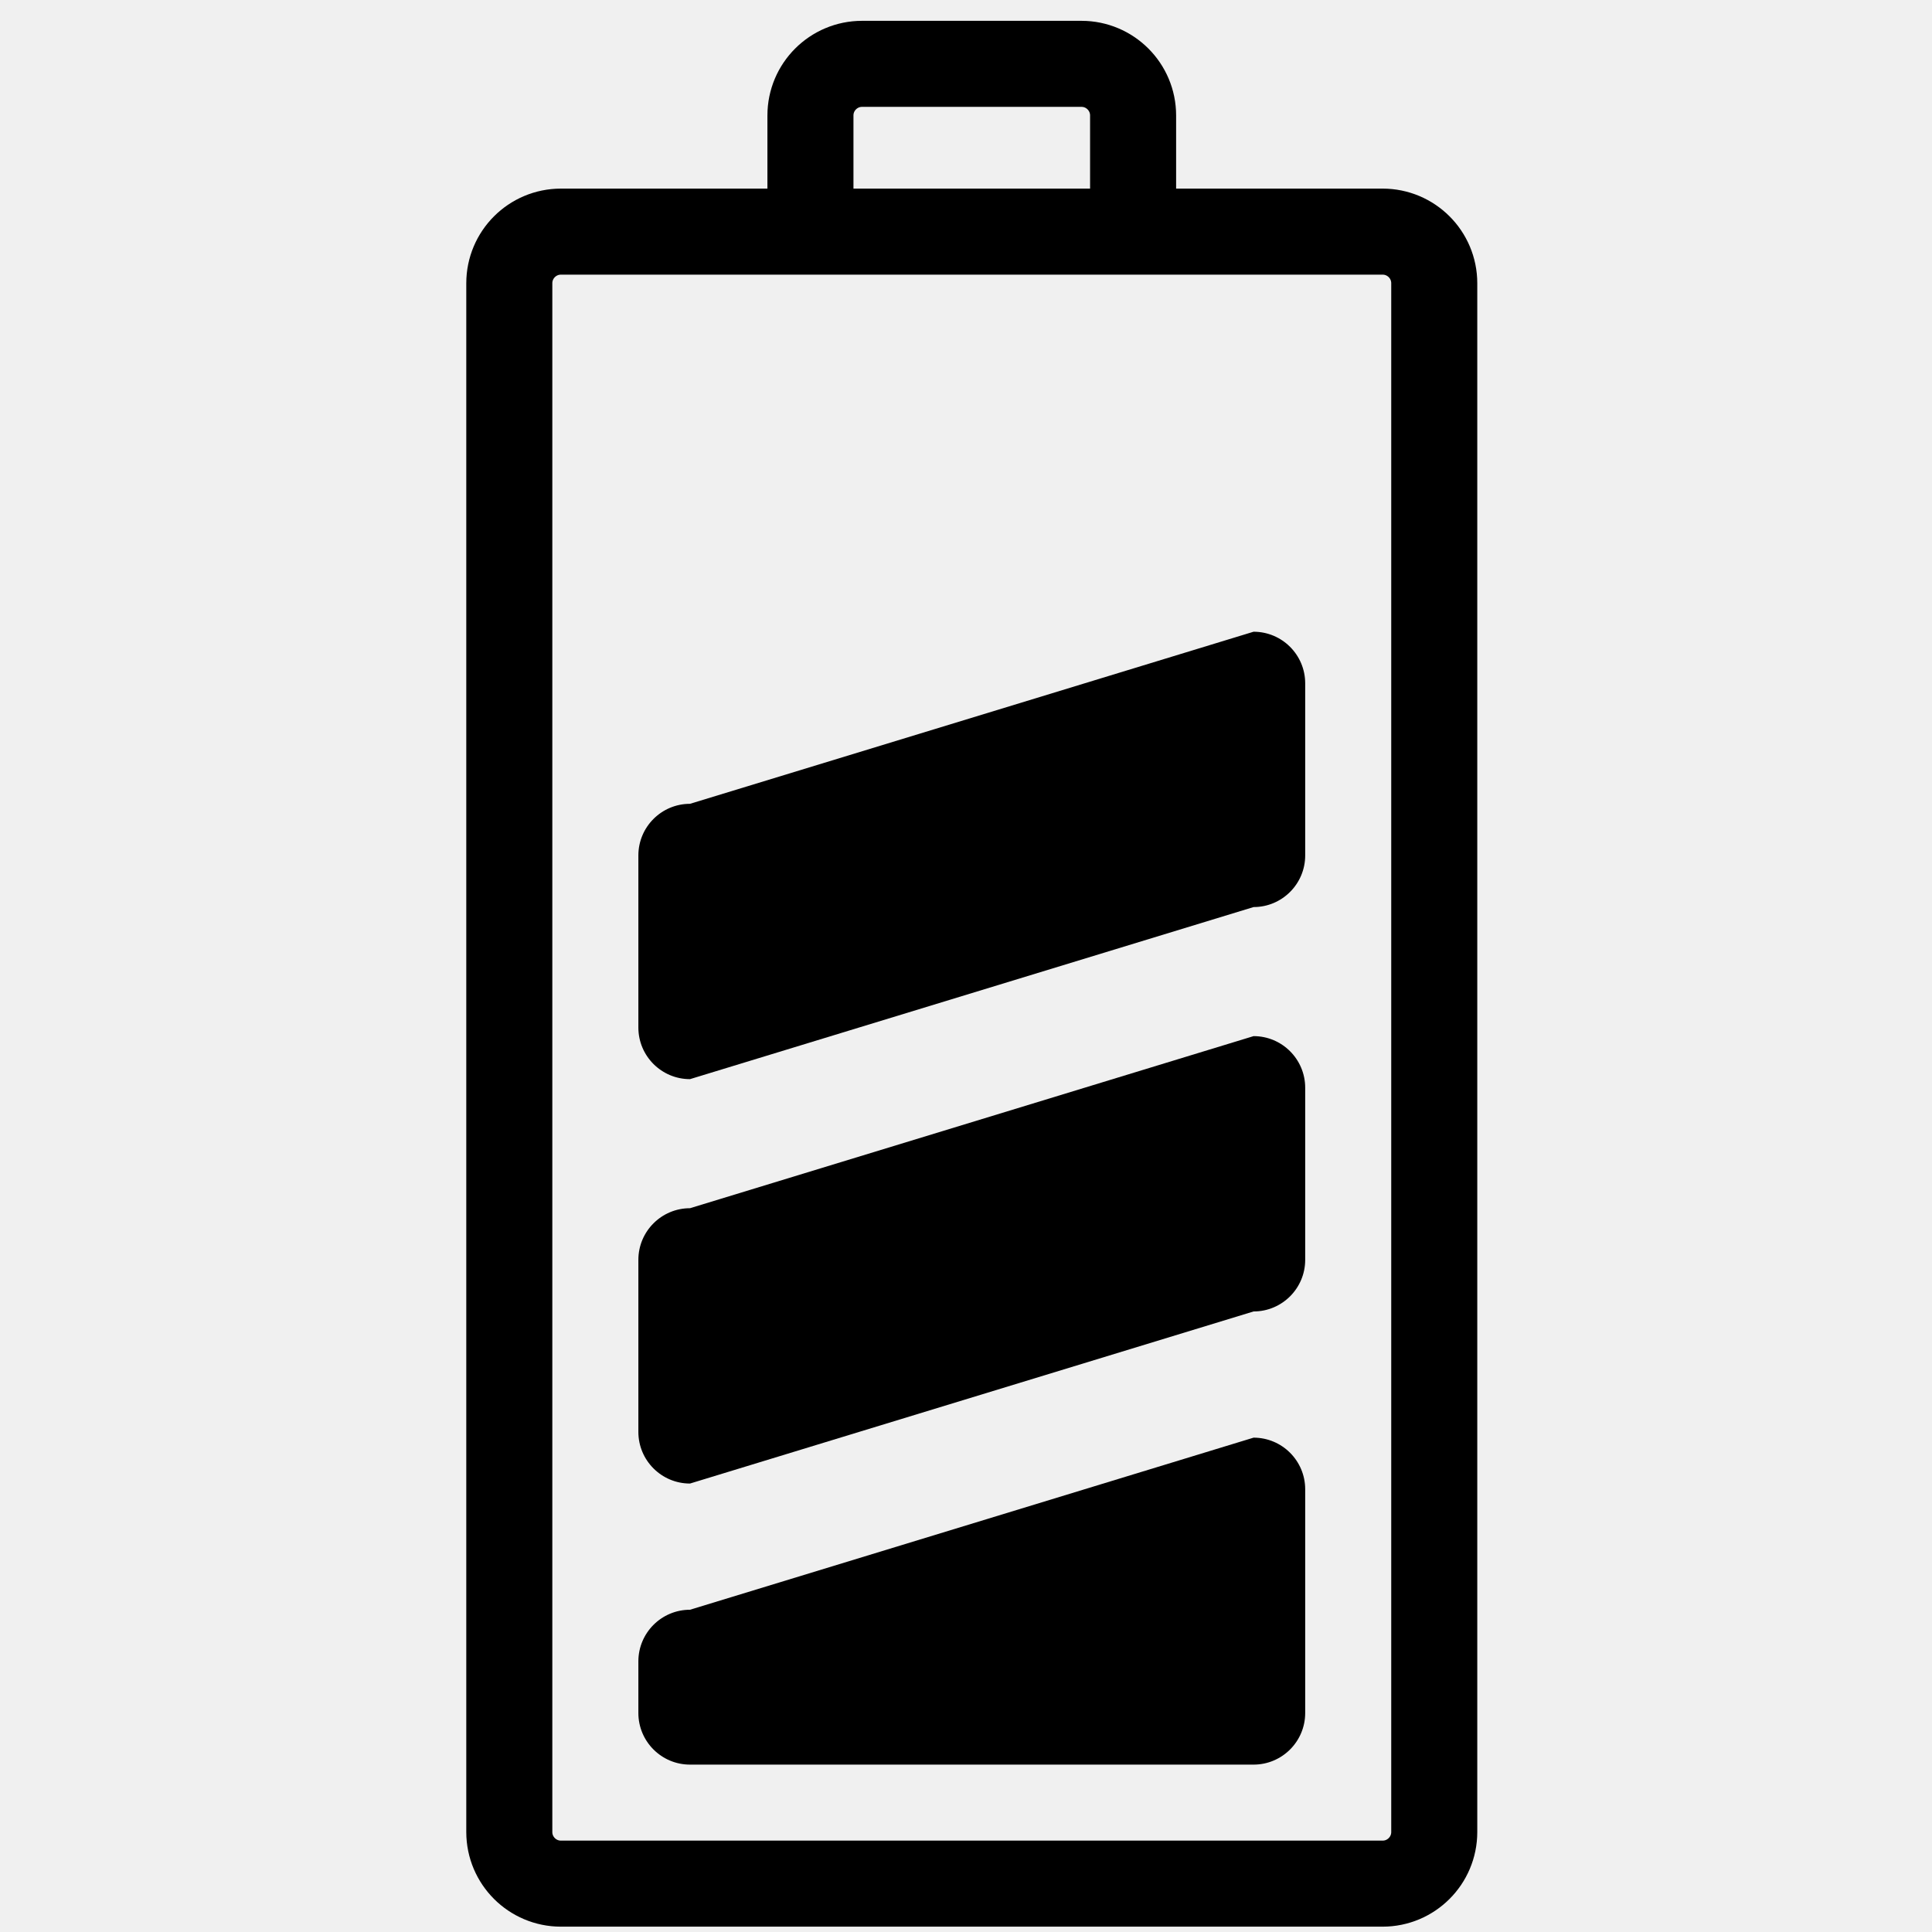
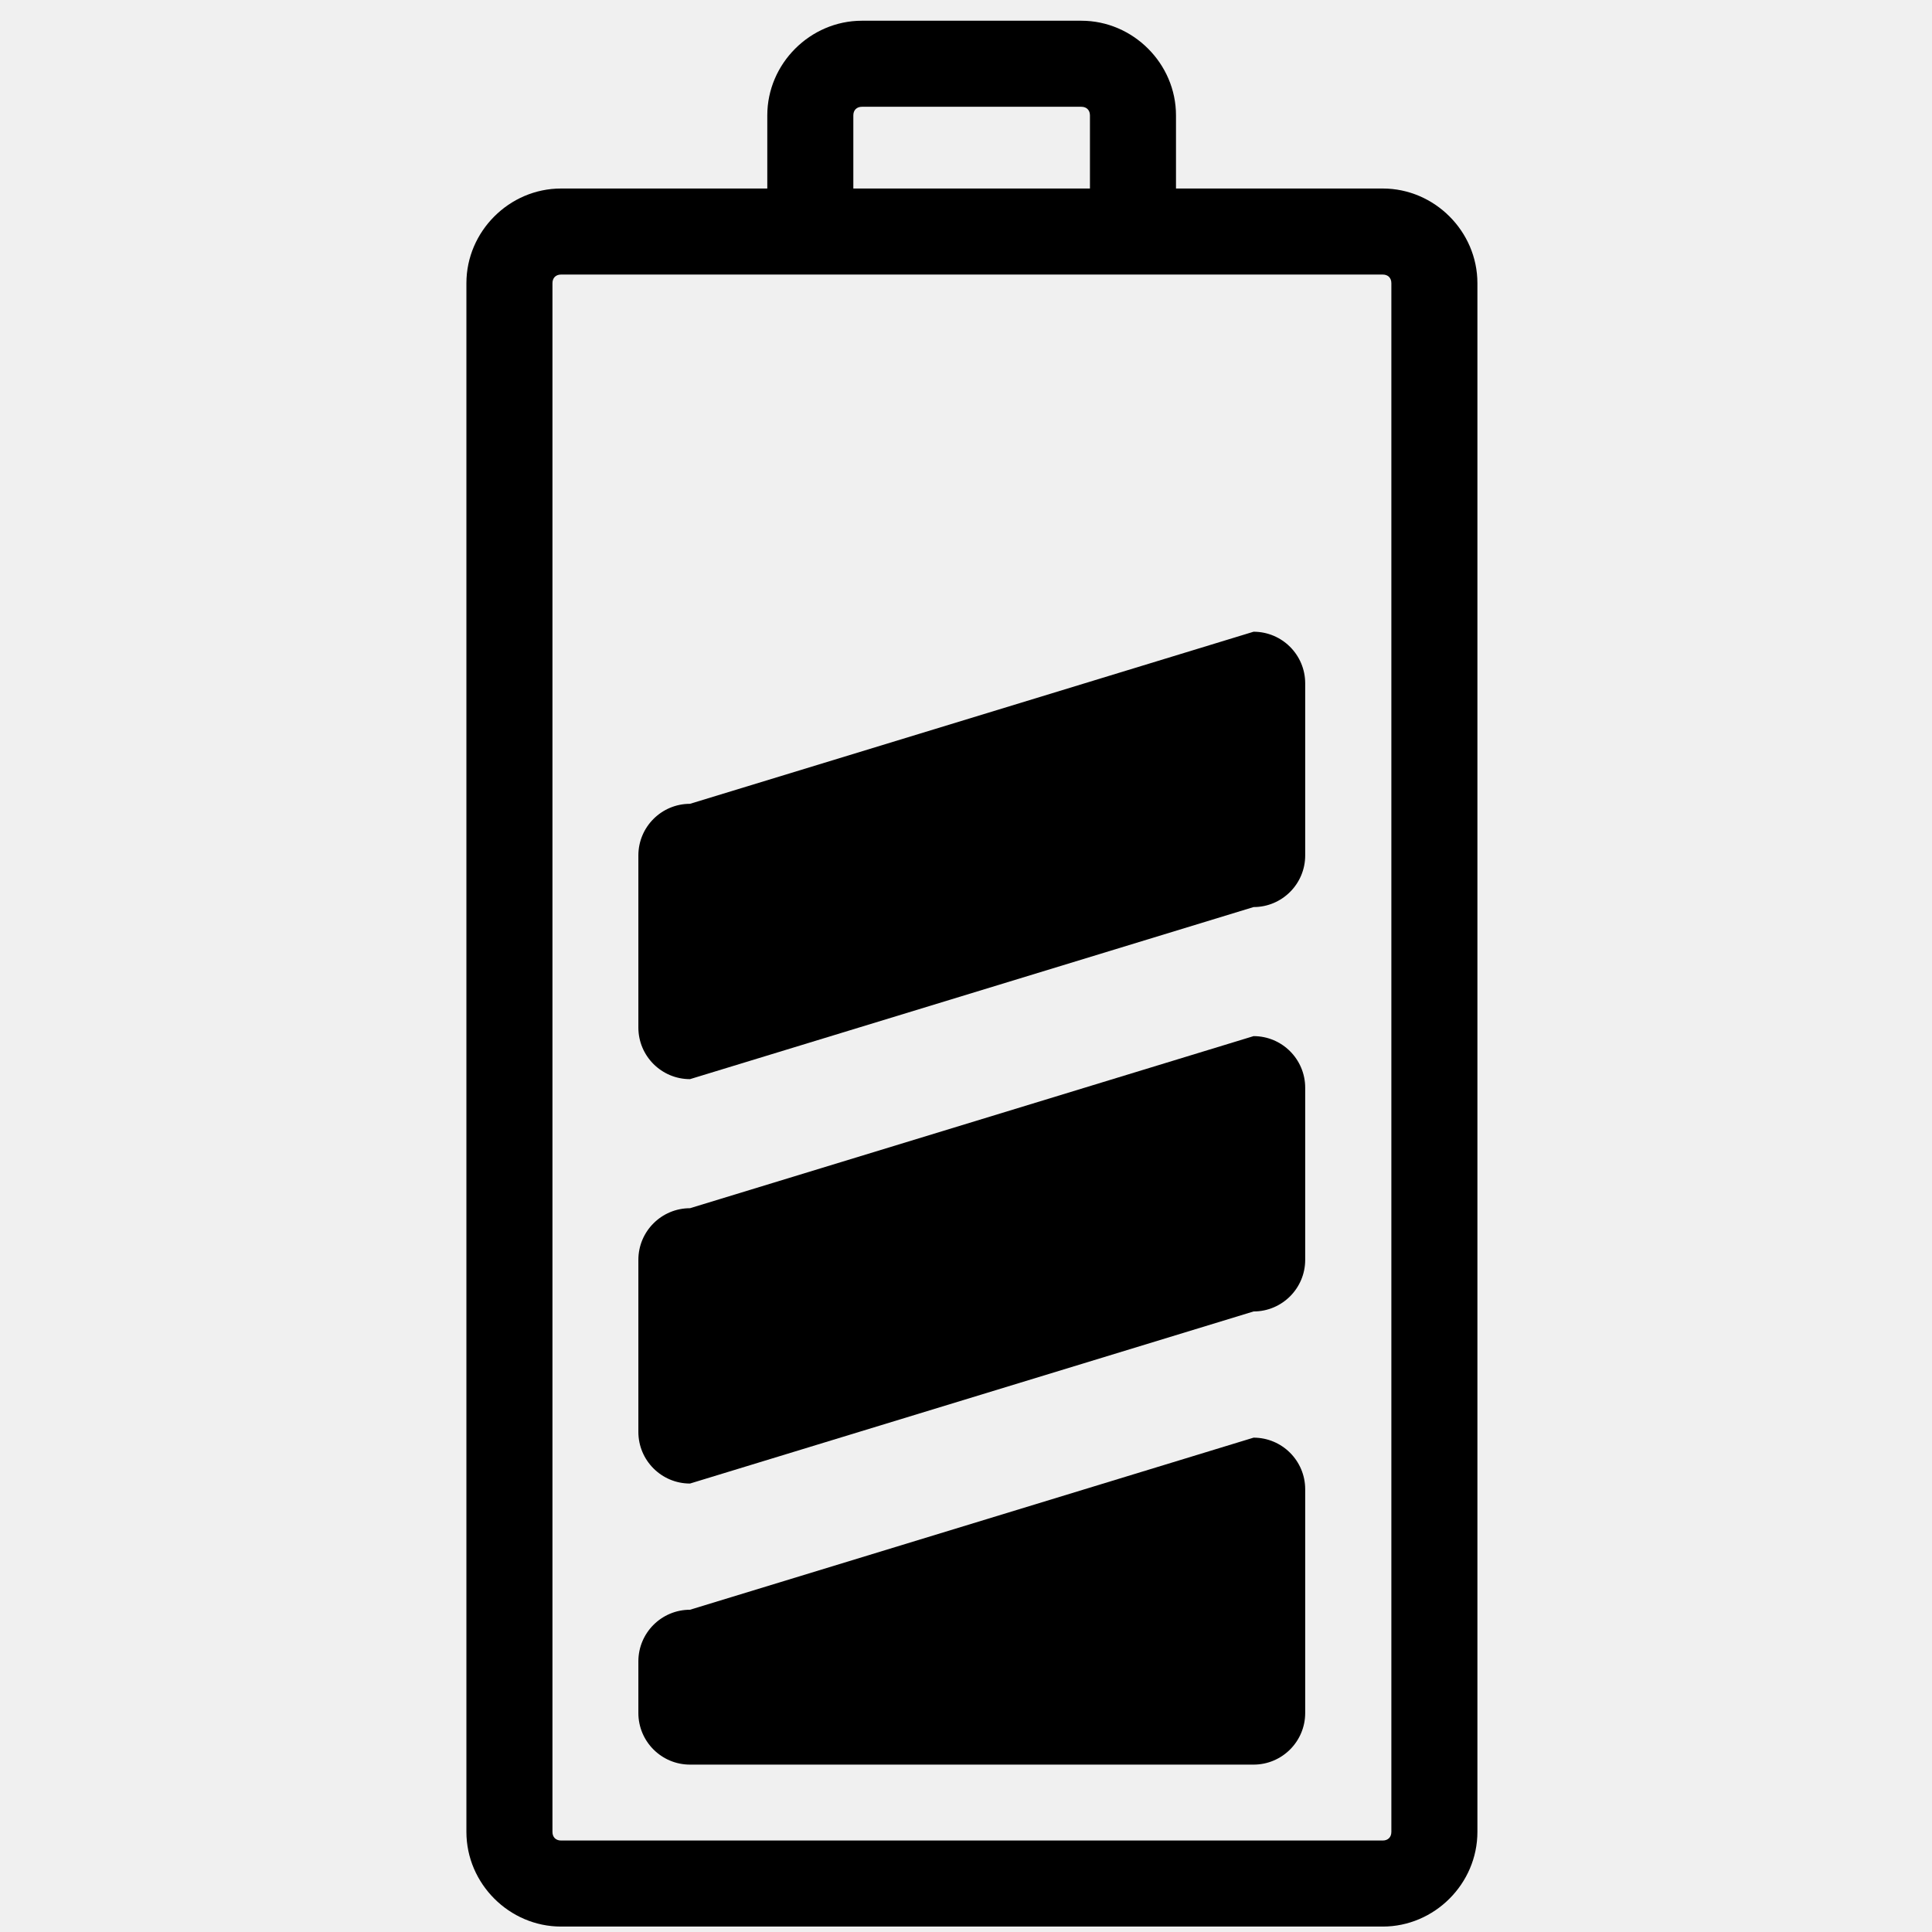
<svg xmlns="http://www.w3.org/2000/svg" version="1.1" x="0px" y="0px" width="361px" height="361px" viewBox="0 0 361 361" style="enable-background:new 0 0 361 361;" xml:space="preserve" id="svg2">
  <defs id="defs32" />
  <g id="measure_x5F_battery_x5F_75" style="stroke:#000000;stroke-opacity:1">
    <g id="g5" style="stroke:#000000;stroke-opacity:1" transform="matrix(1.607721,0,0,1.607721,-111.6543,-108.1135)">
-       <path style="fill:none;stroke:#000000;stroke-width:10;stroke-opacity:1" d="m 236.141,280.167 c 0,3.313 -2.688,6 -6,6 h -95.5 c -3.313,0 -6,-2.687 -6,-6 v -180 c 0,-3.313 2.687,-6 6,-6 h 95.5 c 3.313,0 6,2.687 6,6 v 180 z" id="path7" />
-       <path style="fill:none;stroke:#000000;stroke-width:10;stroke-opacity:1" d="m 163.64,94.667 v -14 c 0,-3.313 2.687,-6 6,-6 h 25.5 c 3.313,0 6,2.687 6,6 v 14" id="path9" />
+       <path style="font-size:medium;font-style:normal;font-variant:normal;font-weight:normal;font-stretch:normal;text-indent:0;text-align:start;text-decoration:none;line-height:normal;letter-spacing:normal;word-spacing:normal;text-transform:none;direction:ltr;block-progression:tb;writing-mode:lr-tb;text-anchor:start;baseline-shift:baseline;color:#000000;fill:#000000;fill-opacity:1;stroke:none;stroke-width:10;marker:none;visibility:visible;display:inline;overflow:visible;enable-background:accumulate;font-family:Sans;-inkscape-font-specification:Sans" d="m 134.656,89.156 c -6.016,0 -11,4.984 -11,11 l 0,180 c 0,6.016 4.984,11 11,11 l 95.5,0 c 6.016,0 11,-4.982 11,-11 l 0,-180 c 0,-6.016 -4.984,-11 -11,-11 l -95.5,0 z m 0,10 95.5,0 c 0.61,0 1,0.39 1,1 l 0,180 c 0,0.609 -0.392,1 -1,1 l -95.5,0 c -0.61,0 -1,-0.39 -1,-1 l 0,-180 c 0,-0.61 0.39,-1 1,-1 z" id="path7" />
+       <path style="font-size:medium;font-style:normal;font-variant:normal;font-weight:normal;font-stretch:normal;text-indent:0;text-align:start;text-decoration:none;line-height:normal;letter-spacing:normal;word-spacing:normal;text-transform:none;direction:ltr;block-progression:tb;writing-mode:lr-tb;text-anchor:start;baseline-shift:baseline;color:#000000;fill:#000000;fill-opacity:1;stroke:none;stroke-width:10;marker:none;visibility:visible;display:inline;overflow:visible;enable-background:accumulate;font-family:Sans;-inkscape-font-specification:Sans" d="m 169.625,69.656 c -6.016,0 -11,4.984 -11,11 l 0,14 10,0 0,-14 c 0,-0.61 0.39,-1 1,-1 l 25.5,0 c 0.61,0 1,0.39 1,1 l 0,14 10,0 0,-14 c 0,-6.016 -4.984,-11 -11,-11 l -25.5,0 z" id="path9" />
    </g>
    <g style="display:none;stroke:#000000;stroke-opacity:1" id="g11">
      <path style="display:inline;fill:none;stroke:#000000;stroke-width:10;stroke-opacity:1" d="M221.141,266.334c0,3.313-2.688,6-6,6h-65.5    c-3.313,0-6-2.688-6-6v-6c0-3.314,2.687-6,6-6l65.5-20c3.313,0,6,2.686,6,6V266.334z" id="path13" />
      <path style="display:inline;fill:none;stroke:#000000;stroke-width:10;stroke-opacity:1" d="M221.141,166.667c0,3.313-2.688,6-6,6l-65.5,20    c-3.313,0-6-2.687-6-6v-20c0-3.313,2.687-6,6-6l65.5-20c3.313,0,6,2.687,6,6V166.667z" id="path15" />
      <path style="display:inline;fill:none;stroke:#000000;stroke-width:10;stroke-opacity:1" d="M221.141,120c0,3.313-2.688,6-6,6l-65.5,20    c-3.313,0-6-2.687-6-6v-26c0-3.313,2.687-6,6-6h65.5c3.313,0,6,2.687,6,6V120z" id="path17" />
      <path style="display:inline;fill:none;stroke:#000000;stroke-width:10;stroke-opacity:1" d="M221.141,213.667c0,3.313-2.688,6-6,6l-65.5,20    c-3.313,0-6-2.687-6-6v-20c0-3.313,2.687-6,6-6l65.5-20c3.313,0,6,2.687,6,6V213.667z" id="path19" />
    </g>
    <path style="fill:#000000;fill-opacity:1;stroke:none" d="m 243.879,320.077 c 0,5.326 -4.322,9.646 -9.646,9.646 H 128.927 c -5.326,0 -9.646,-4.322 -9.646,-9.646 v -9.646 c 0,-5.328 4.32,-9.646 9.646,-9.646 l 105.306,-32.154 c 5.326,0 9.646,4.318 9.646,9.646 v 41.801 z" id="path21" />
    <path style="fill:#000000;fill-opacity:1;stroke:none" d="m 243.879,159.841 c 0,5.326 -4.322,9.646 -9.646,9.646 L 128.927,201.641 c -5.326,0 -9.646,-4.32 -9.646,-9.646 v -32.154 c 0,-5.326 4.32,-9.646 9.646,-9.646 l 105.306,-32.154 c 5.326,0 9.646,4.32 9.646,9.646 v 32.154 z" id="path23" />
    <path style="display:none;fill:#FFFFFF;stroke:#000000;stroke-width:3;stroke-opacity:1" d="M221.141,120c0,3.313-2.688,6-6,6l-65.5,20   c-3.313,0-6-2.687-6-6v-26c0-3.313,2.687-6,6-6h65.5c3.313,0,6,2.687,6,6V120z" id="path25" />
    <path style="fill:#000000;fill-opacity:1;stroke:none" d="m 243.879,235.403 c 0,5.326 -4.322,9.646 -9.646,9.646 L 128.927,277.204 c -5.326,0 -9.646,-4.32 -9.646,-9.646 v -32.154 c 0,-5.326 4.32,-9.646 9.646,-9.646 l 105.306,-32.154 c 5.326,0 9.646,4.32 9.646,9.646 v 32.154 z" id="path27" />
  </g>
  <g id="Ebene_1" style="stroke:#000000;stroke-opacity:1">
</g>
</svg>
